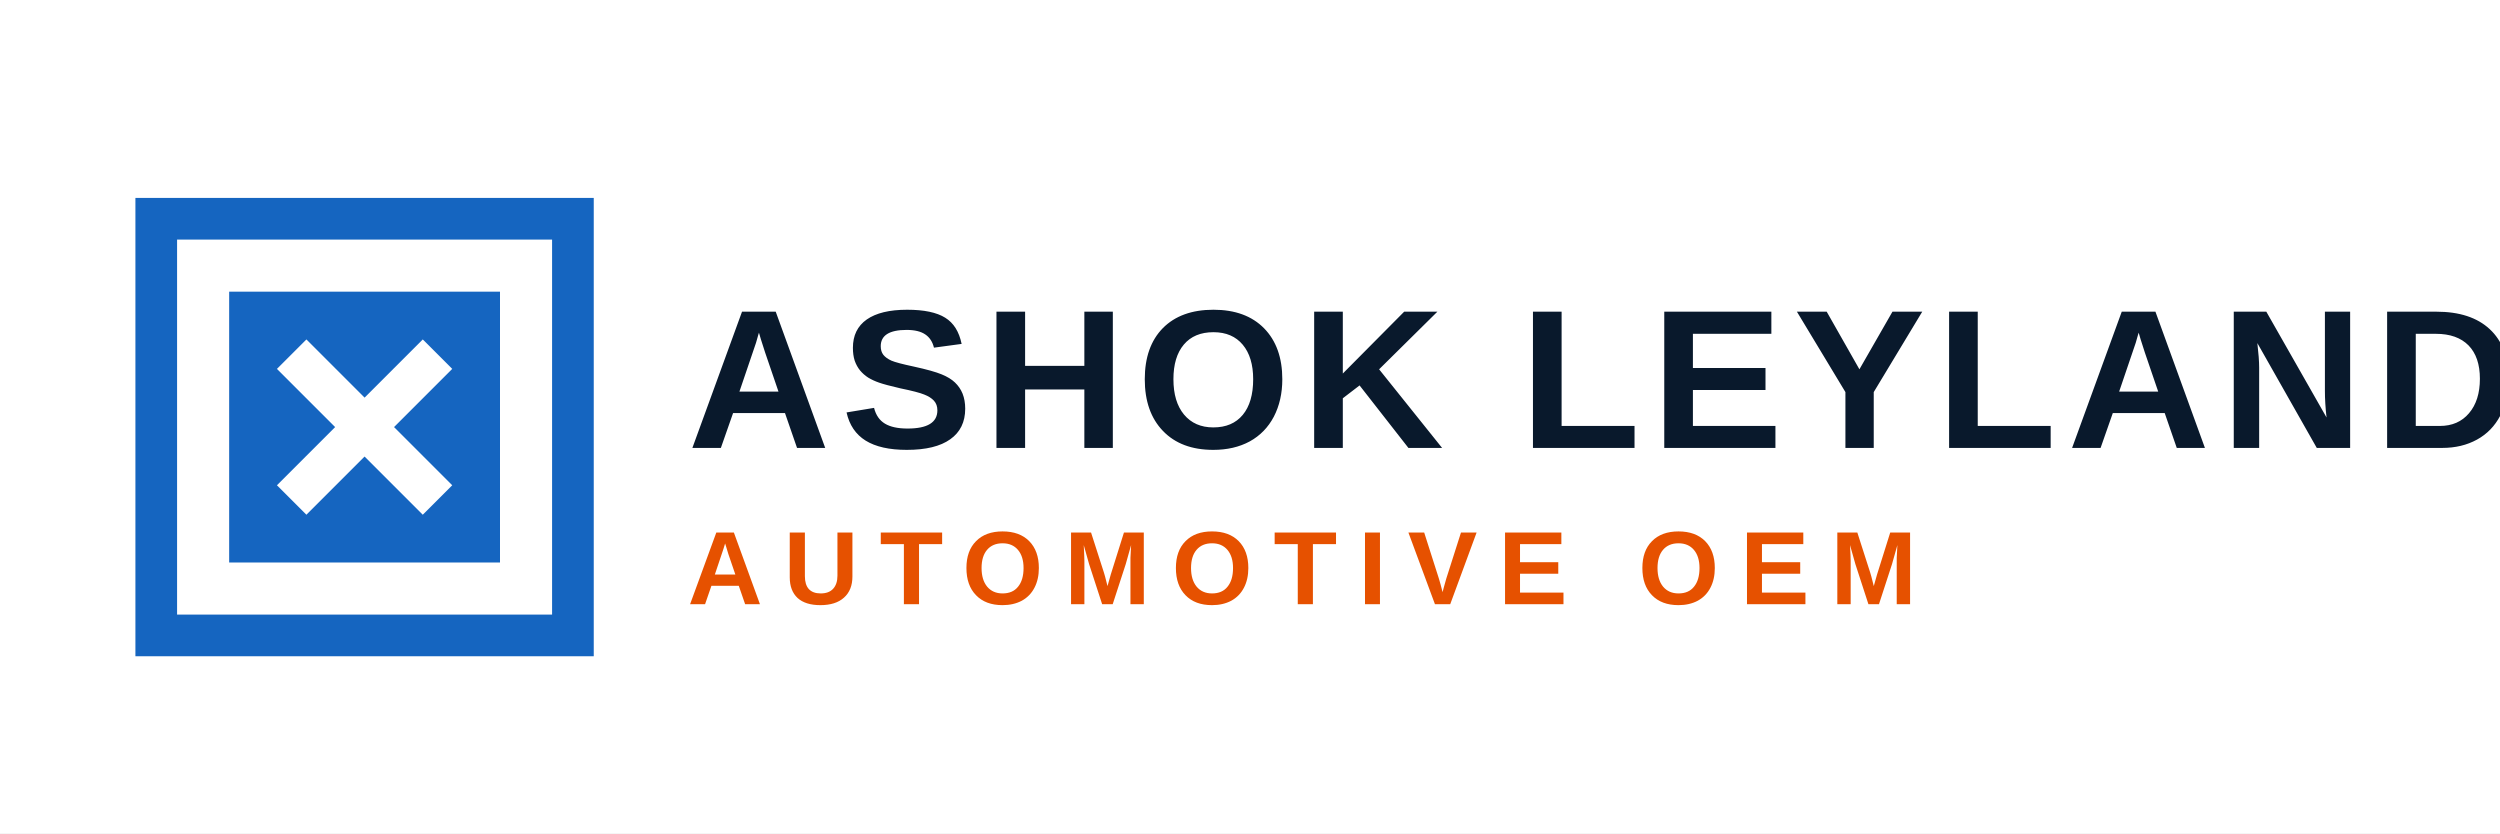
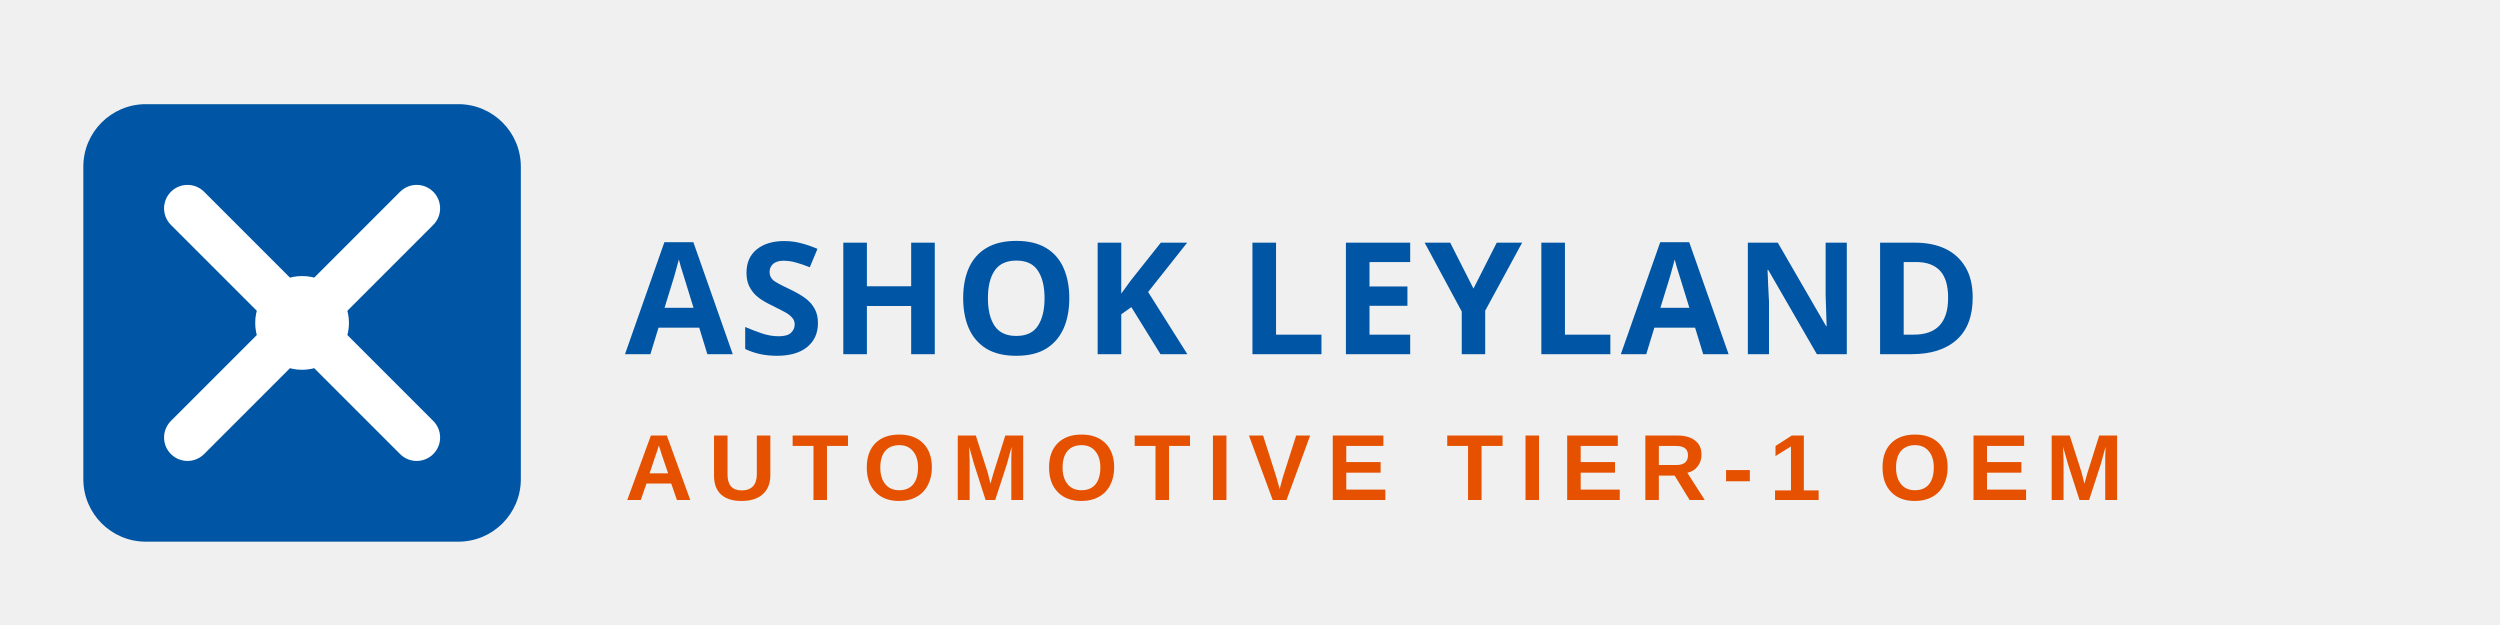
- <svg xmlns="http://www.w3.org/2000/svg" viewBox="0 0 240 80" width="240" height="80">
-   <rect width="240" height="80" fill="#ffffff" />
-   <g transform="translate(10, 16)">
-     <path d="M5,5 L45,5 L45,45 L5,45 Z" fill="none" stroke="#1565C0" stroke-width="4" />
-     <path d="M12,12 L38,12 L38,38 L12,38 Z" fill="#1565C0" />
-     <path d="M18,18 L32,32 M32,18 L18,32" stroke="#ffffff" stroke-width="4" />
-     <text x="56" y="27" font-family="'Outfit', Arial, sans-serif" font-weight="900" font-size="19" fill="#09192c" letter-spacing="1">ASHOK LEYLAND</text>
-     <text x="56" y="42" font-family="'Plus Jakarta Sans', Arial, sans-serif" font-weight="700" font-size="10" fill="#E65100" letter-spacing="2">AUTOMOTIVE OEM</text>
+ <svg xmlns="http://www.w3.org/2000/svg" viewBox="0 0 240 60" width="240" height="60">
+   <g transform="translate(8, 8)">
+     <rect x="0" y="2" width="42" height="42" rx="6" fill="#0055A5" />
+     <path d="M 10 12 L 32 34 M 32 12 L 10 34" stroke="#ffffff" stroke-width="4.5" stroke-linecap="round" />
+     <circle cx="21" cy="23" r="4.5" fill="#ffffff" />
+     <text x="52" y="26" font-family="'Arial Black', sans-serif" font-weight="900" font-size="15" fill="#0055A5" letter-spacing="0.5">ASHOK LEYLAND</text>
+     <text x="52" y="40" font-family="'Plus Jakarta Sans', Arial, sans-serif" font-weight="800" font-size="9" fill="#E65100" letter-spacing="1.5">AUTOMOTIVE TIER-1 OEM</text>
  </g>
</svg>
